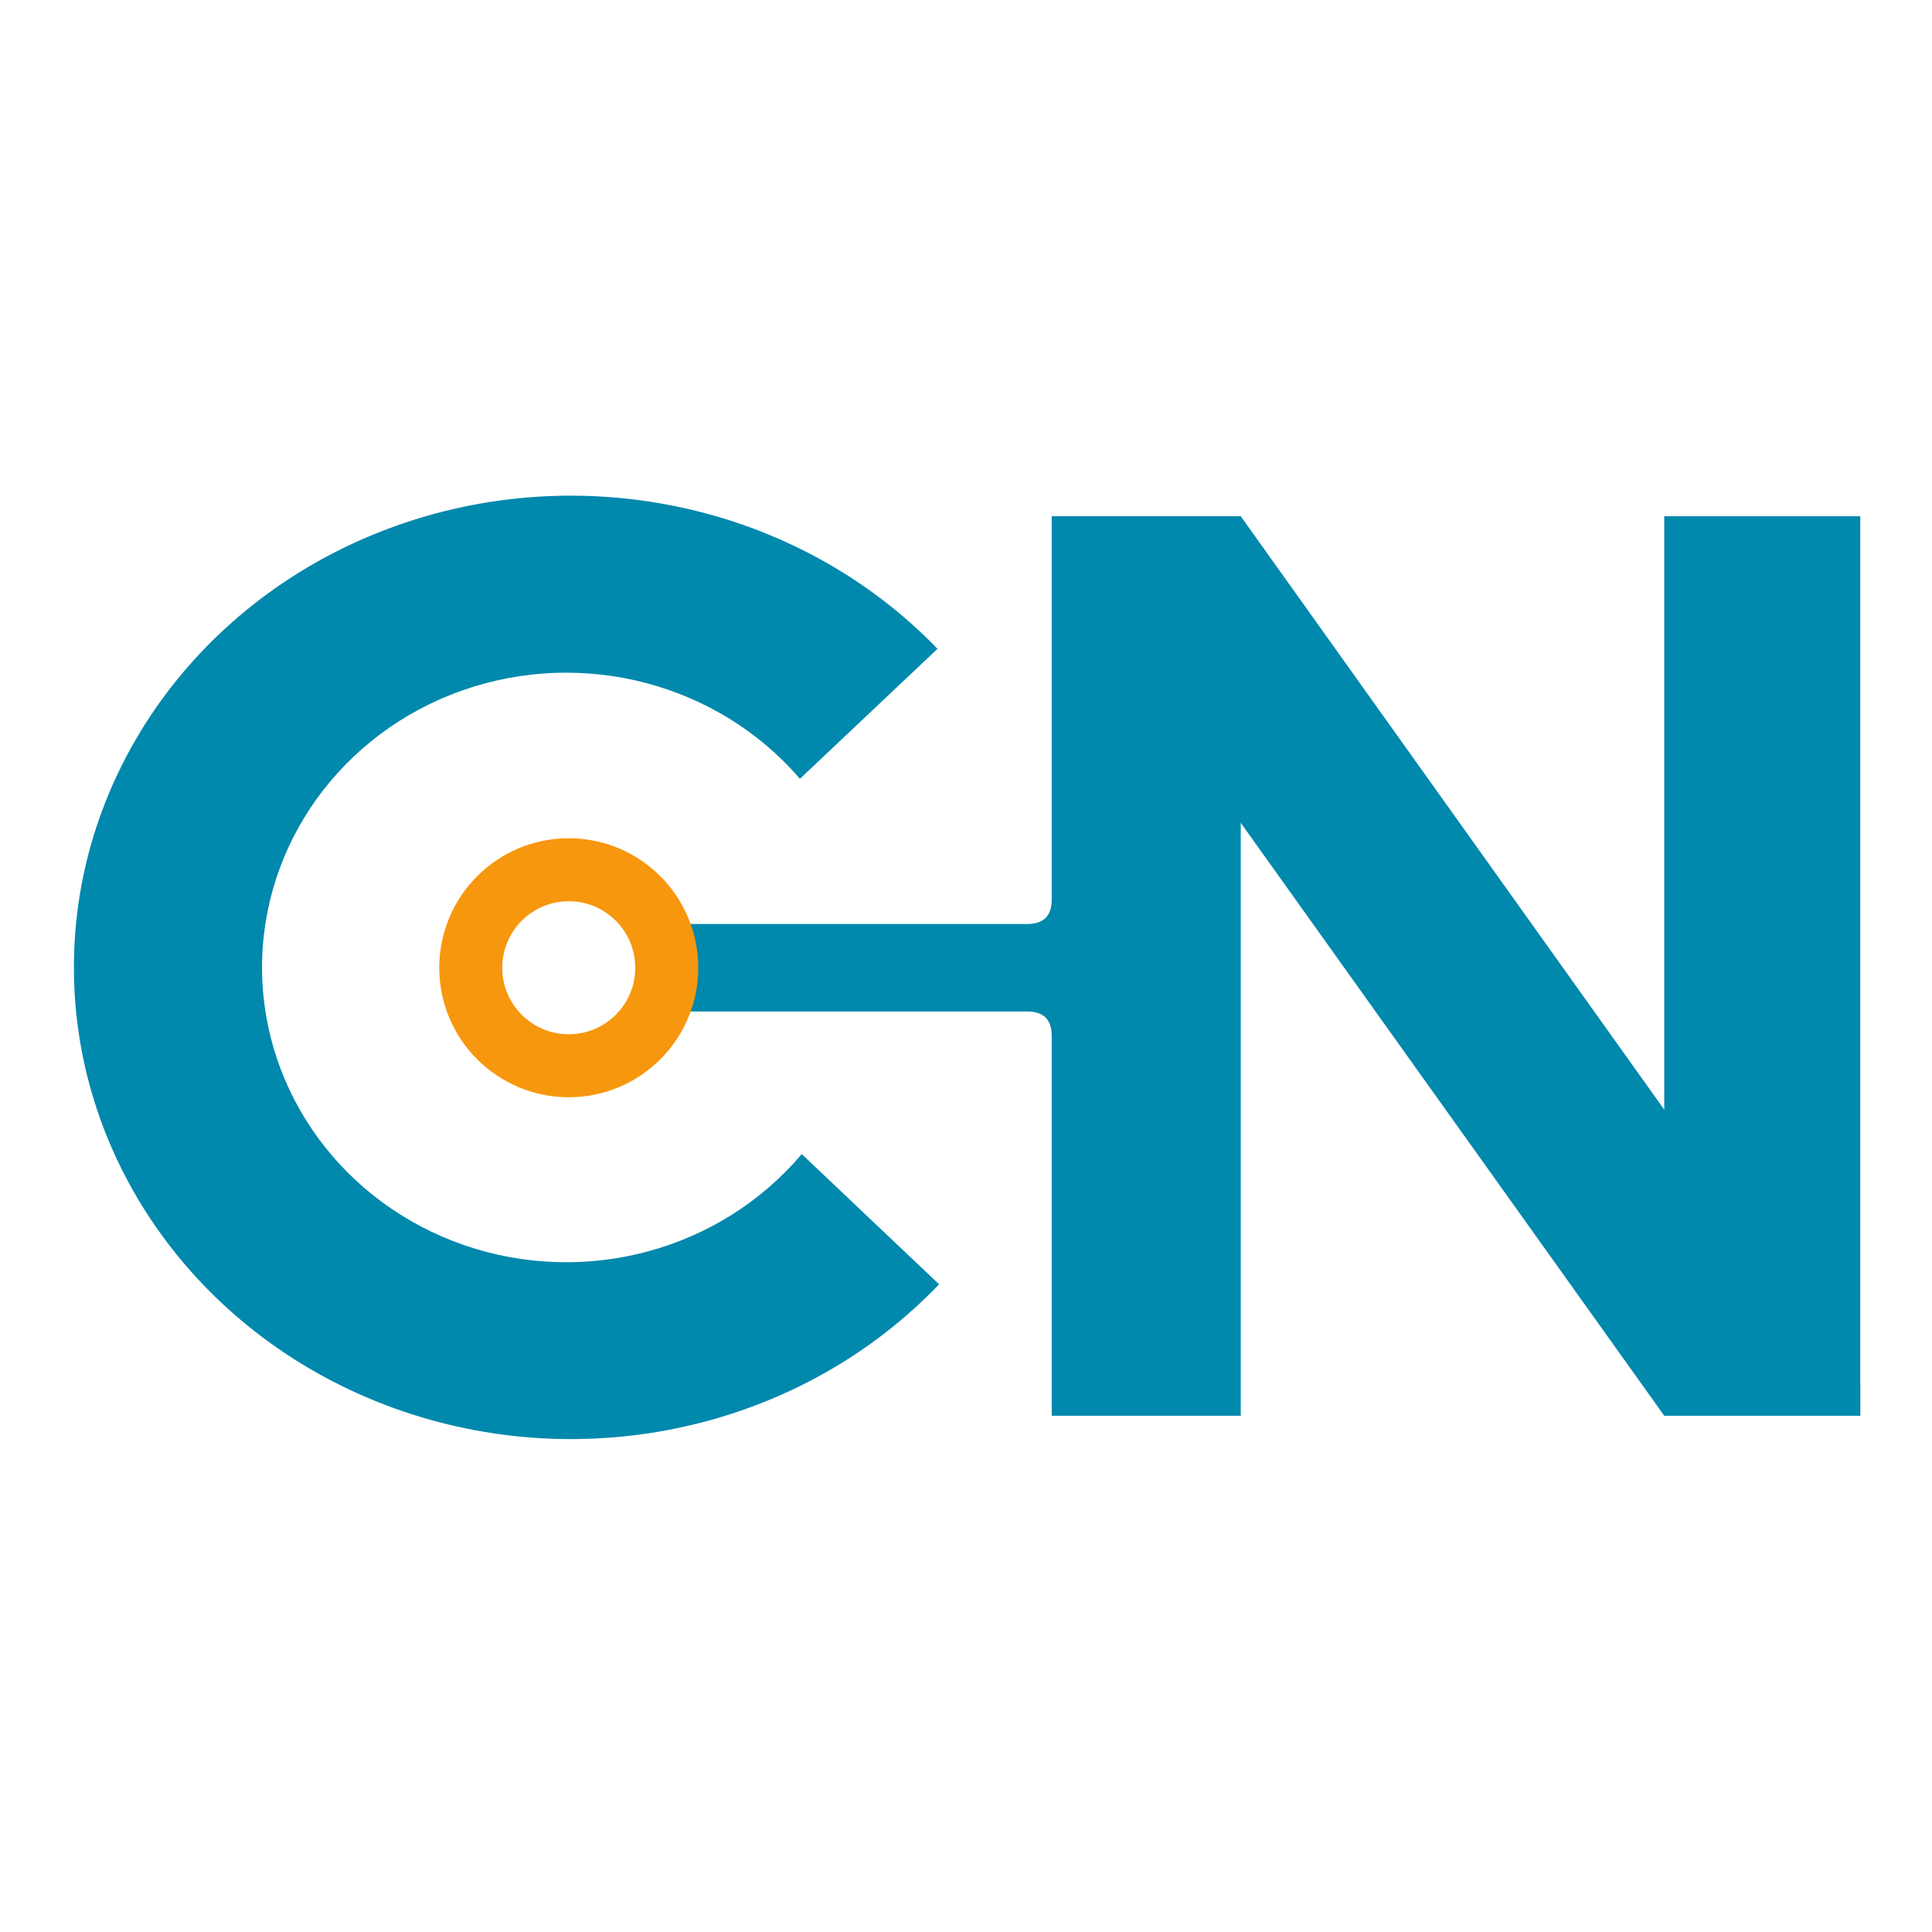
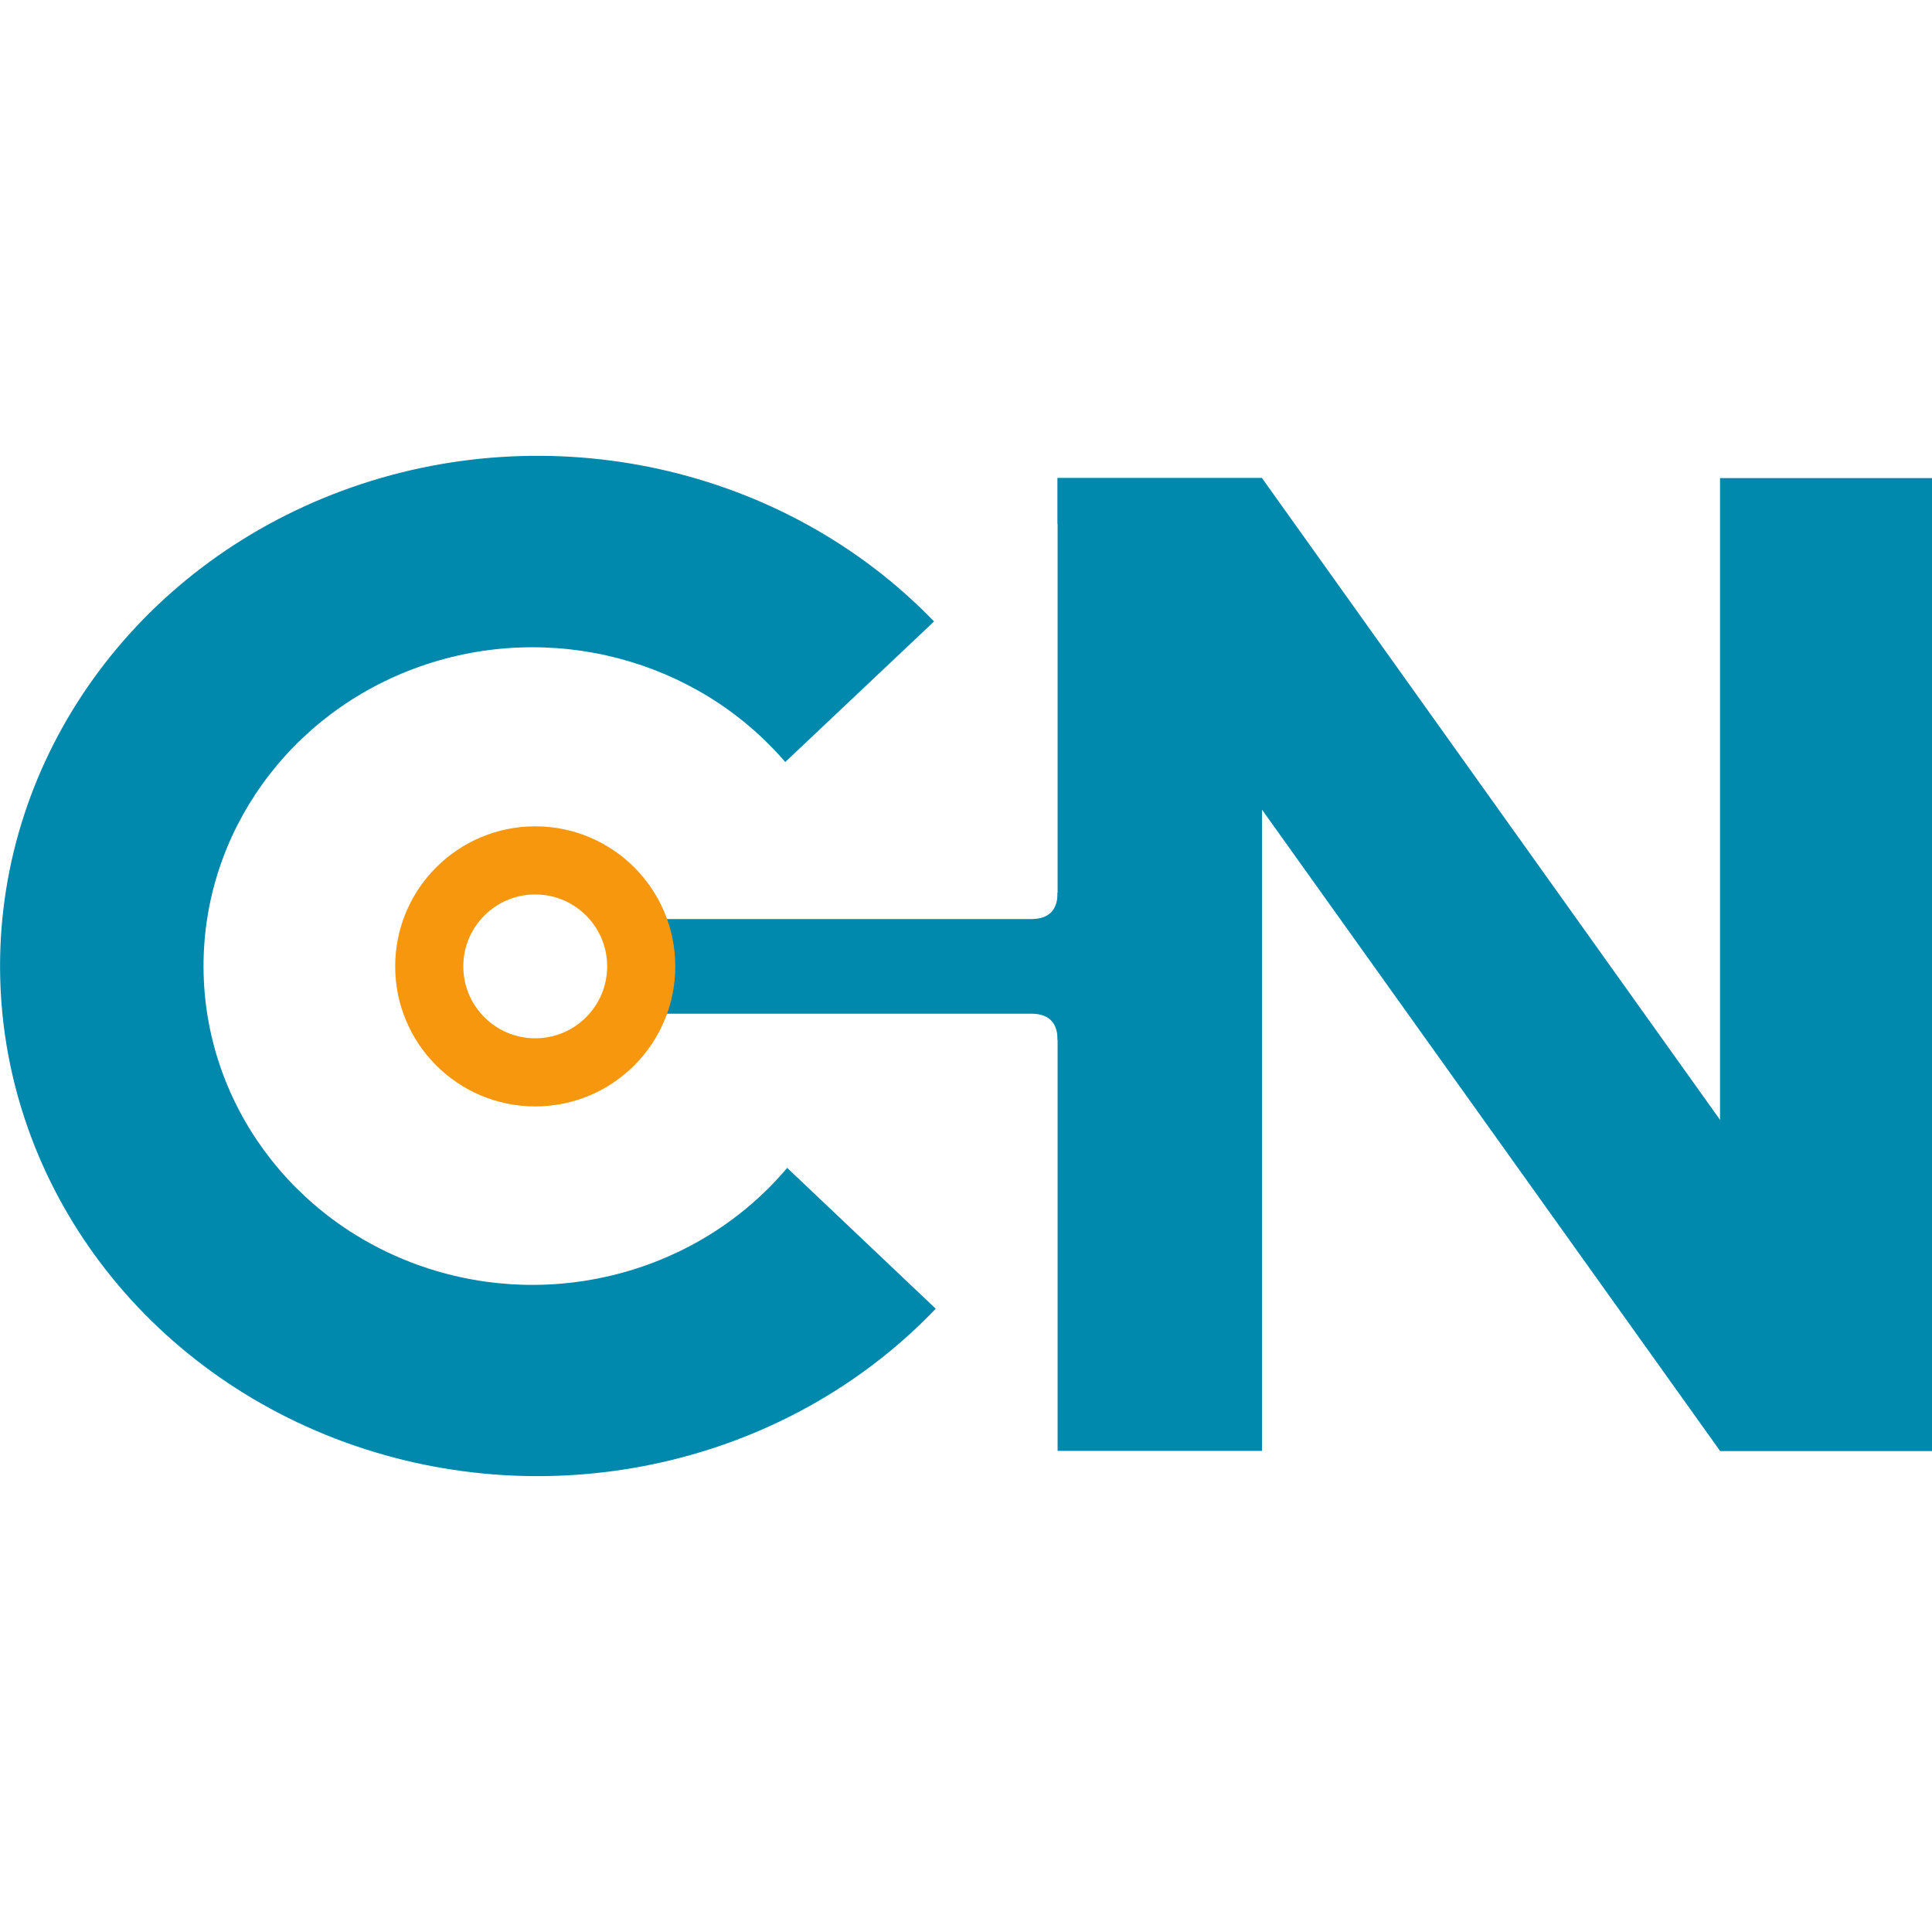
- <svg xmlns="http://www.w3.org/2000/svg" viewBox="19.5 -90.5 552 552">
+ <svg xmlns="http://www.w3.org/2000/svg" viewBox="40.6 -69.3 510.4 510.4">
  <g fill="#0088ad">
    <path d="M287.36 94.88 A142.01 134.77 0 1 0 287.81 276.44 L248.56 239.23 A86.91 84.22 0 1 1 248.05 132.01 Z" />
    <path d="M210 173.5 H313 Q320 173.5 320 166.5 H330 V205.5 H320 Q320 198.5 313 198.5 H210 Z" />
    <path d="M320 57 H374 V314 H320 Z" />
    <path d="M495 57 H551 V314 H495 Z" />
    <path d="M320 57 H374 L551 305 V314 H495 L320 69 Z" />
  </g>
  <circle cx="182" cy="186" r="28" fill="none" stroke="#f7970e" stroke-width="18" />
</svg>
